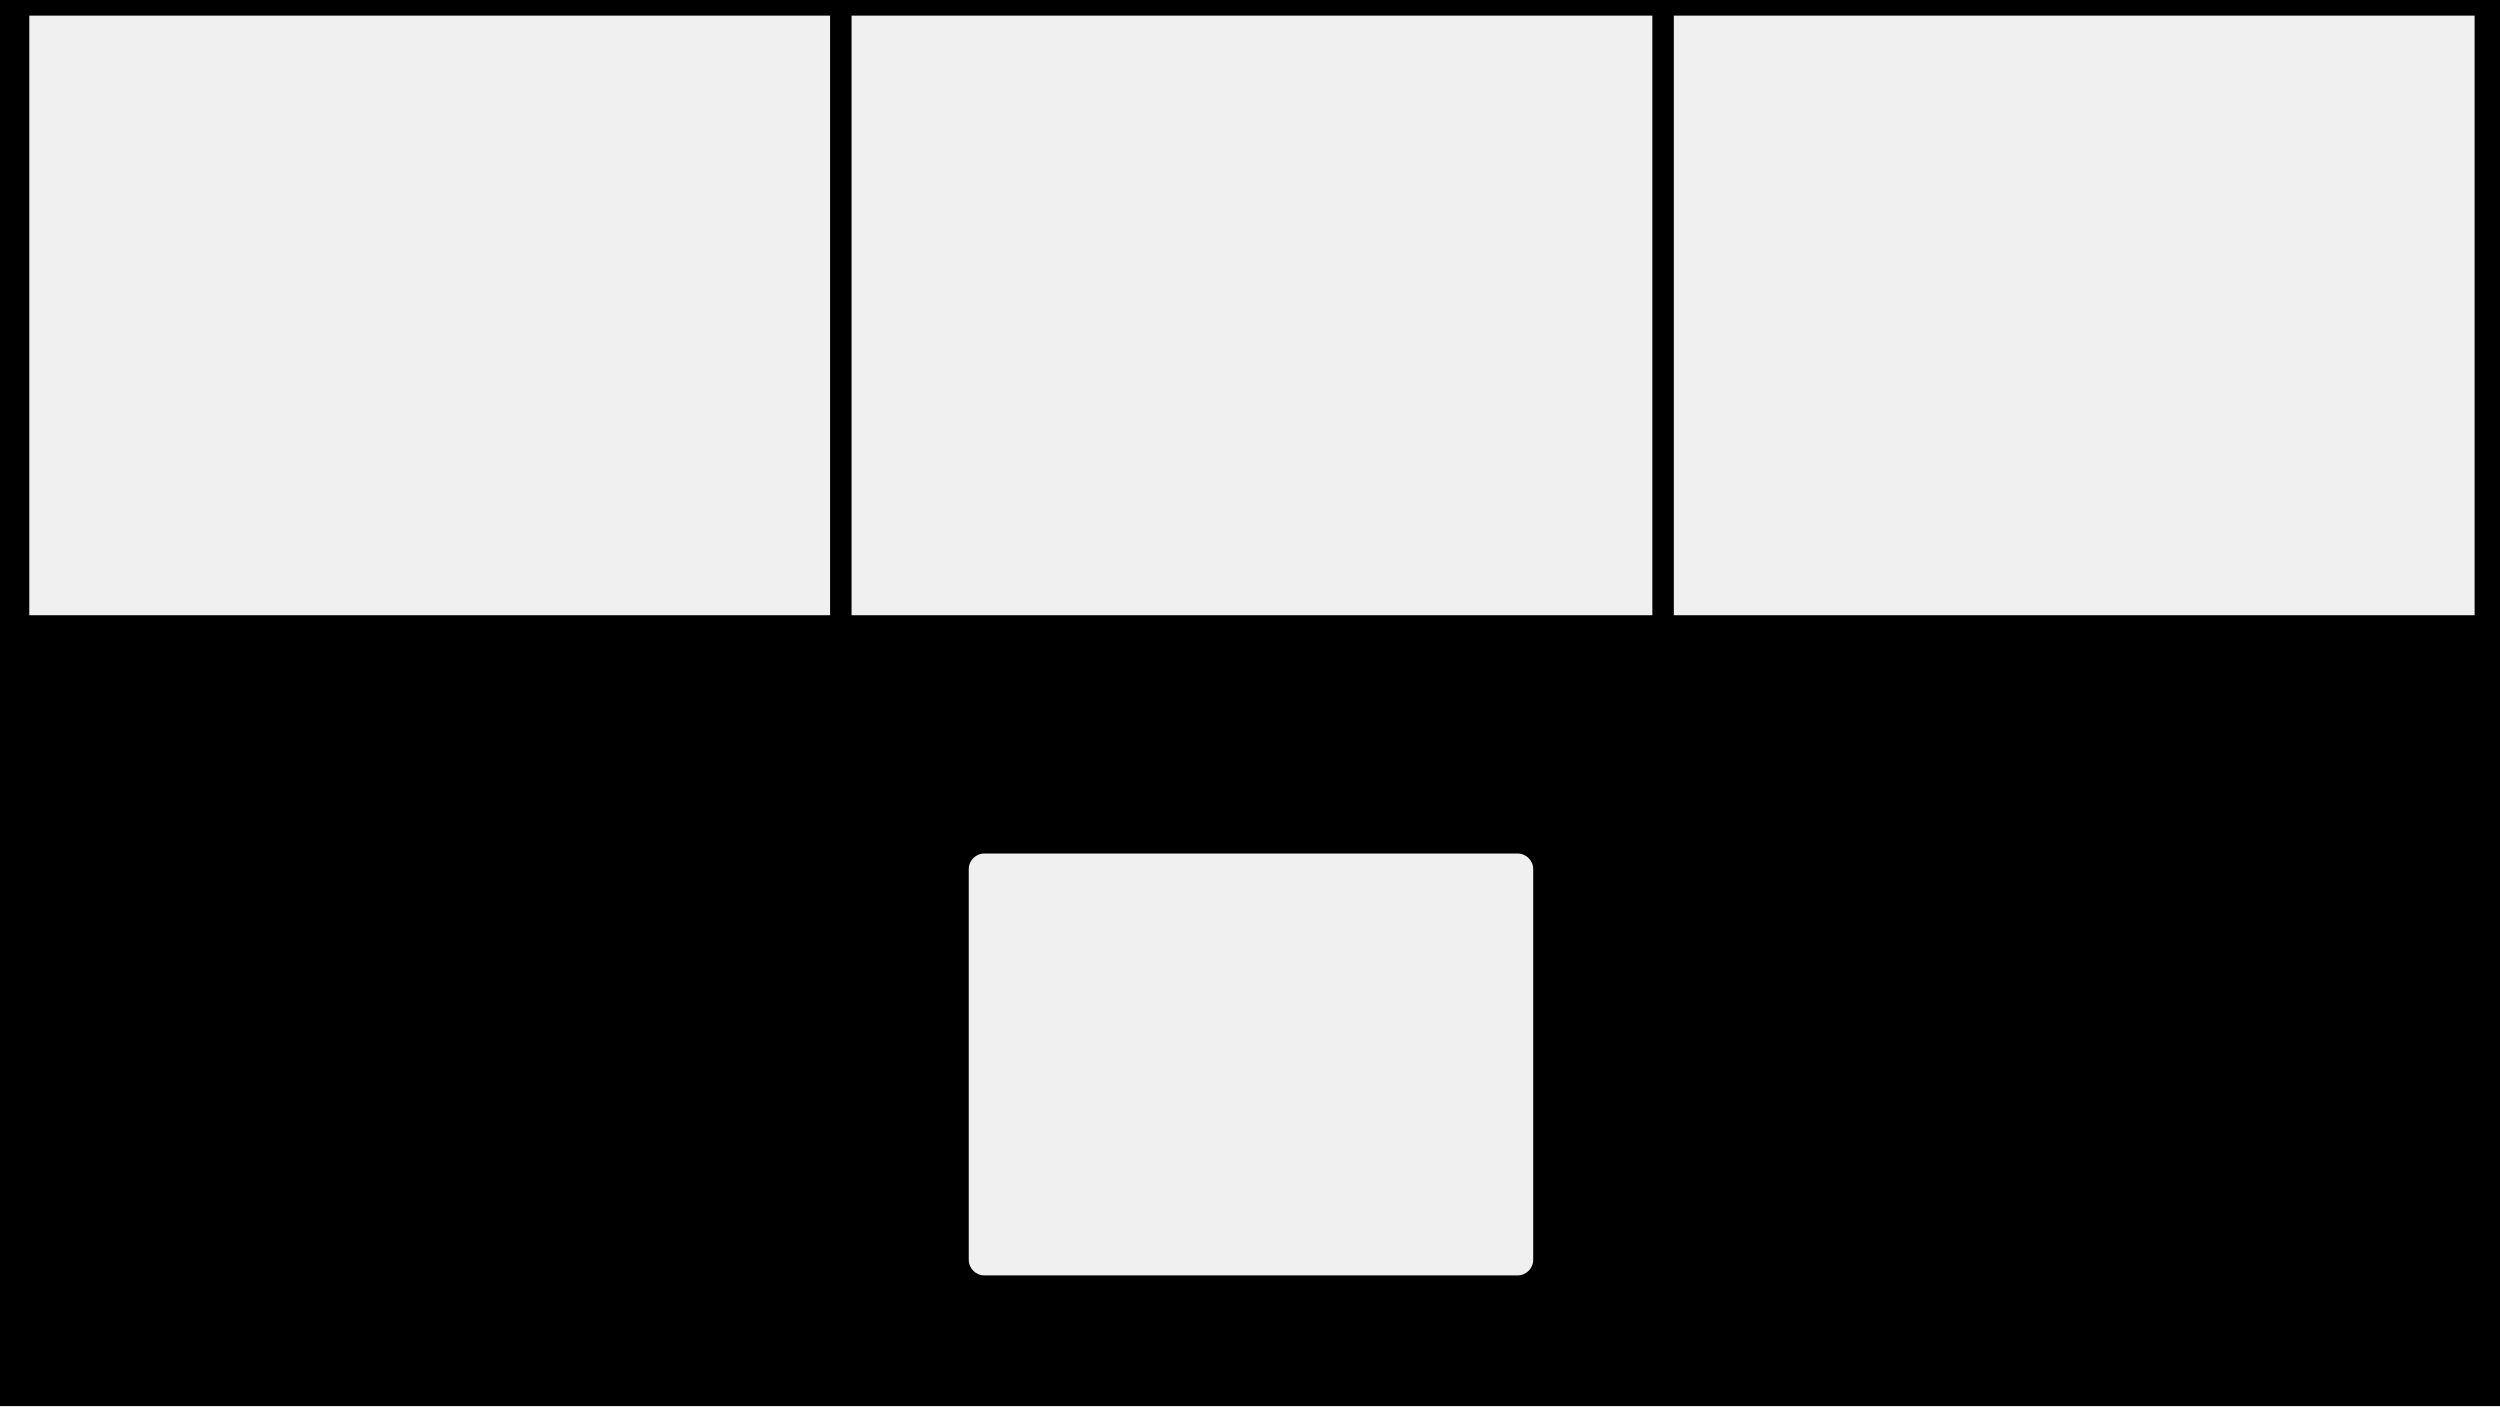
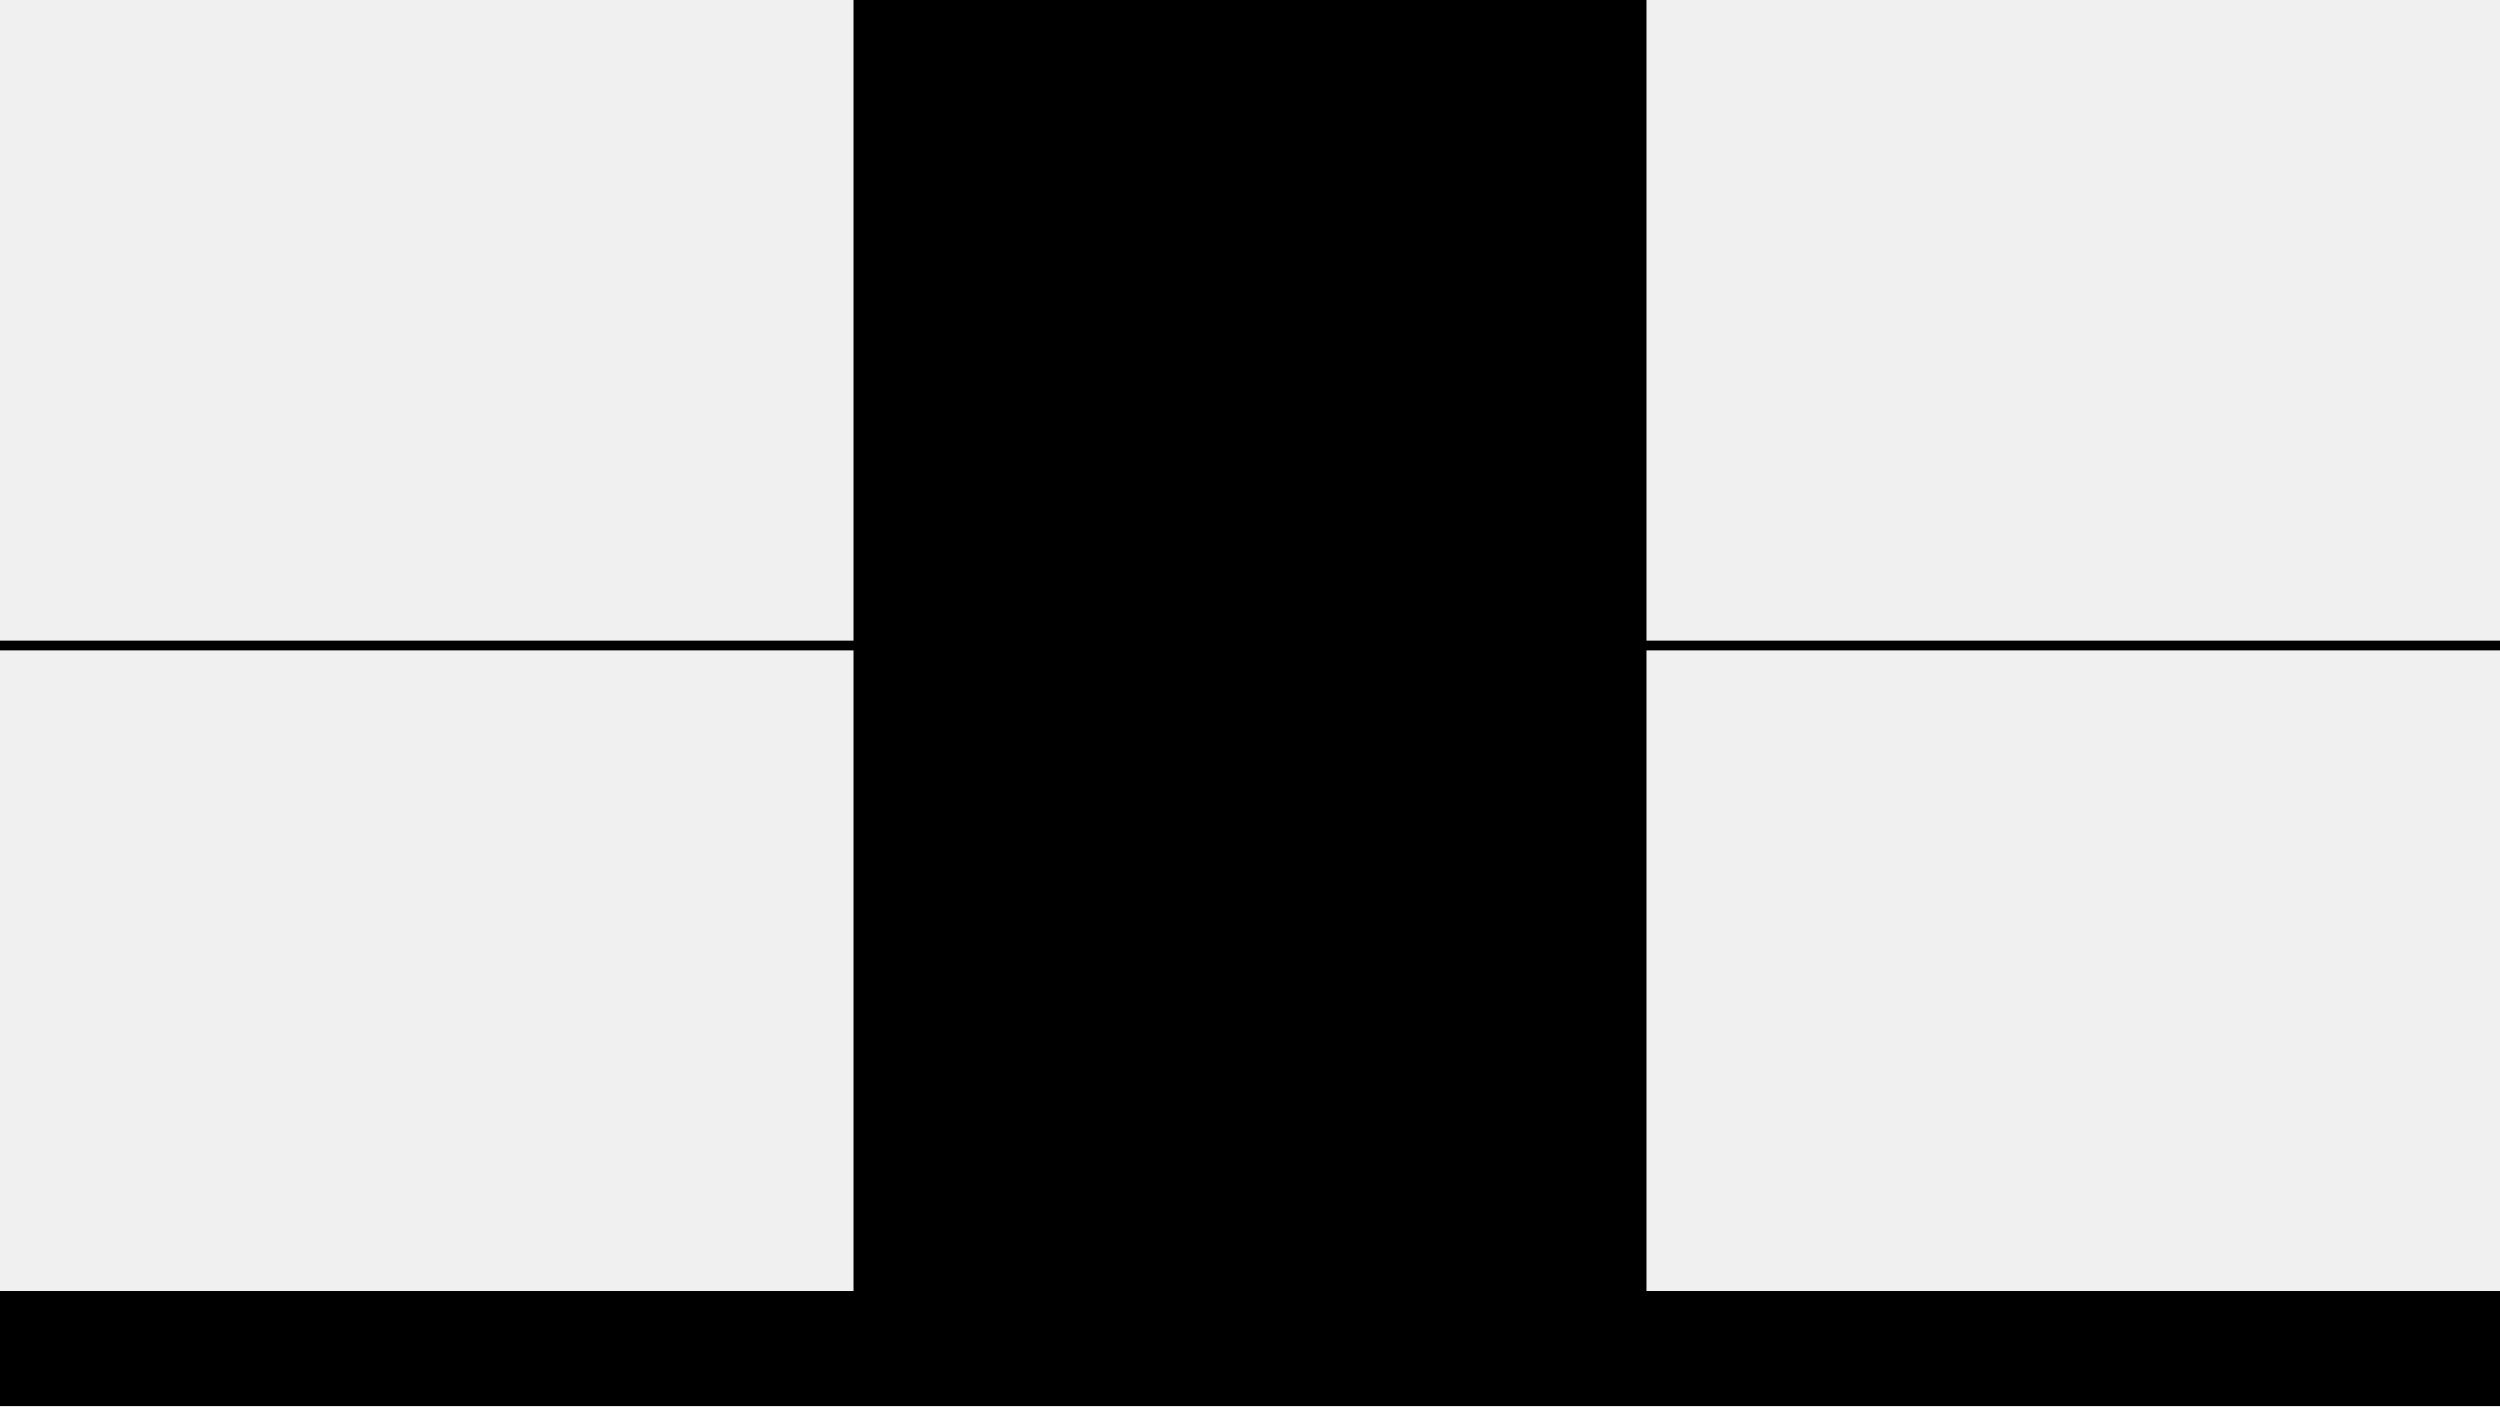
<svg xmlns="http://www.w3.org/2000/svg" viewBox="0 0 1280 720">
  <defs>
-     <rect id="game-feed-1" x="15" y="8" width="410" height="307" />
-     <rect id="game-feed-2" x="436" y="8" width="410" height="307" />
-     <rect id="game-feed-3" x="857" y="8" width="410" height="307" />
-     <rect id="webcam" x="496" y="437" rx="8" ry="8" width="289" height="216" />
+     <rect id="game-feed-1" x="0" y="0" width="437" height="328" />
+     <rect id="game-feed-2" x="843" y="0" width="437" height="328" />
+     <rect id="game-feed-3" x="0" y="333" width="437" height="328" />
+     <rect id="webcam" x="843" y="333" width="437" height="328" />
    <mask id="image-mask">
      <rect x="0" y="0" width="1280" height="720" fill="white" />
      <use href="#game-feed-1" fill="black" />
      <use href="#game-feed-2" fill="black" />
      <use href="#game-feed-3" fill="black" />
      <use href="#webcam" fill="black" />
    </mask>
  </defs>
  <rect x="0" y="0" width="1280" height="720" mask="url(#image-mask)" />
</svg>
